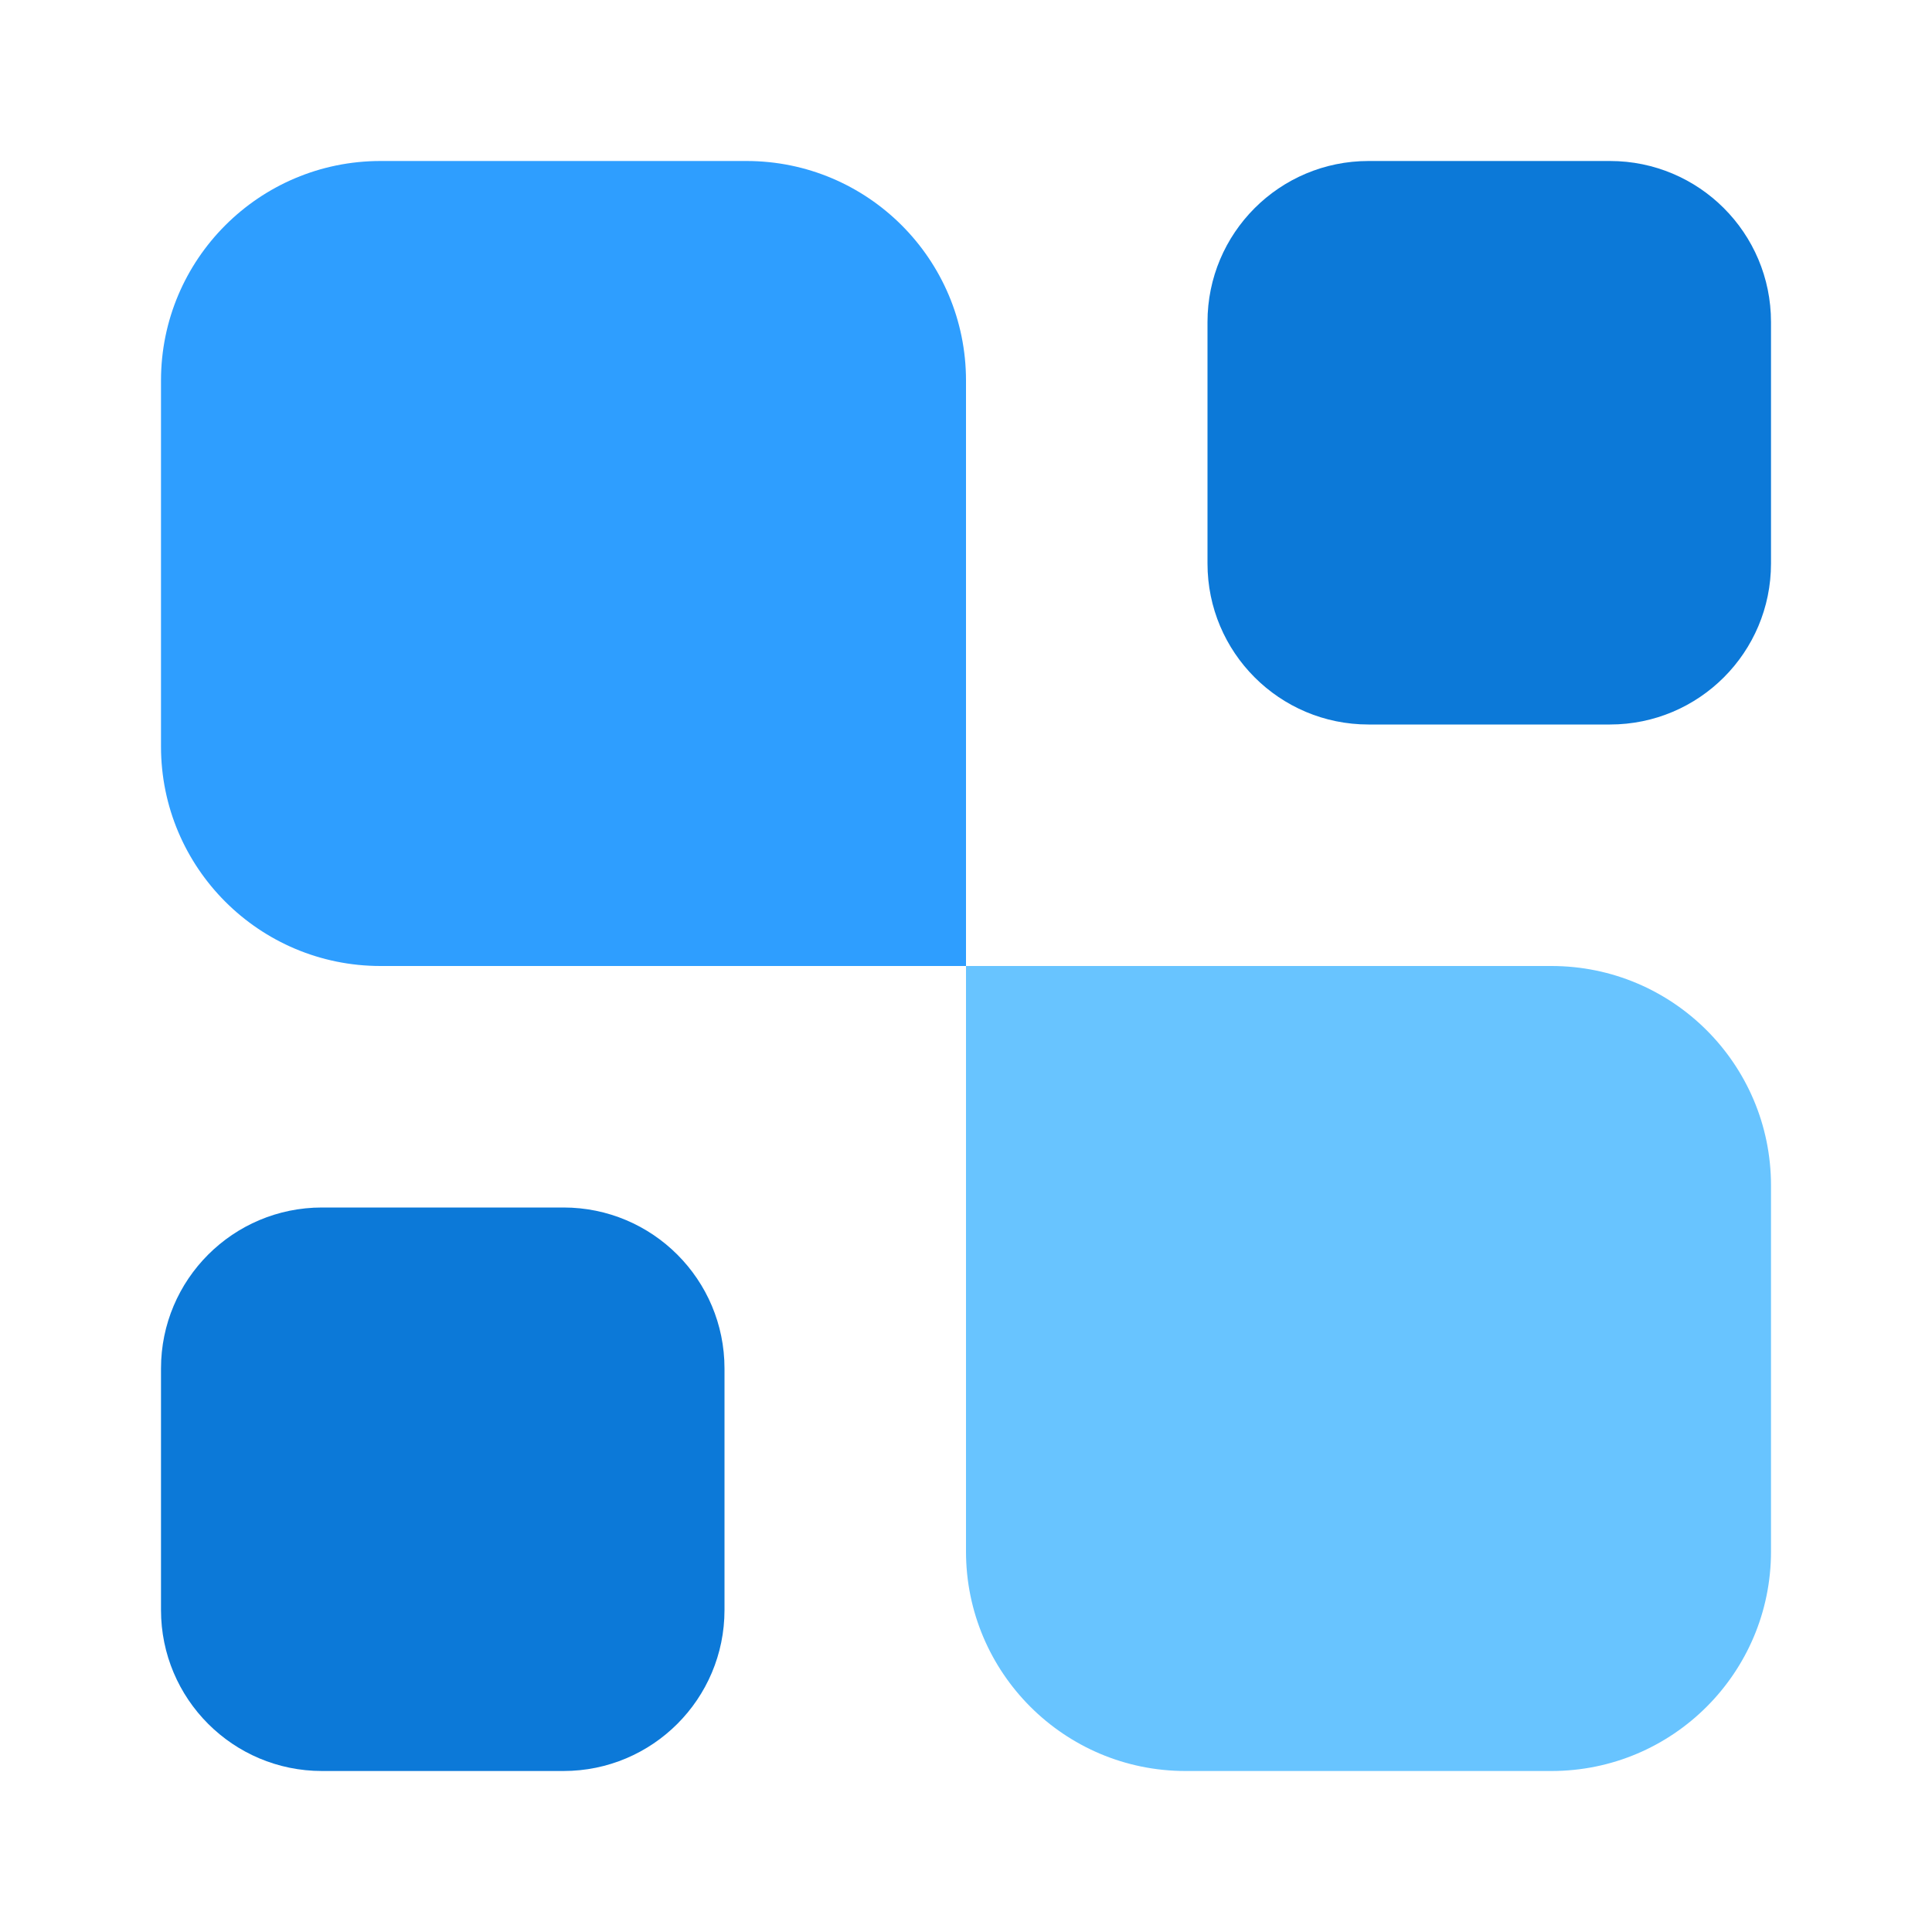
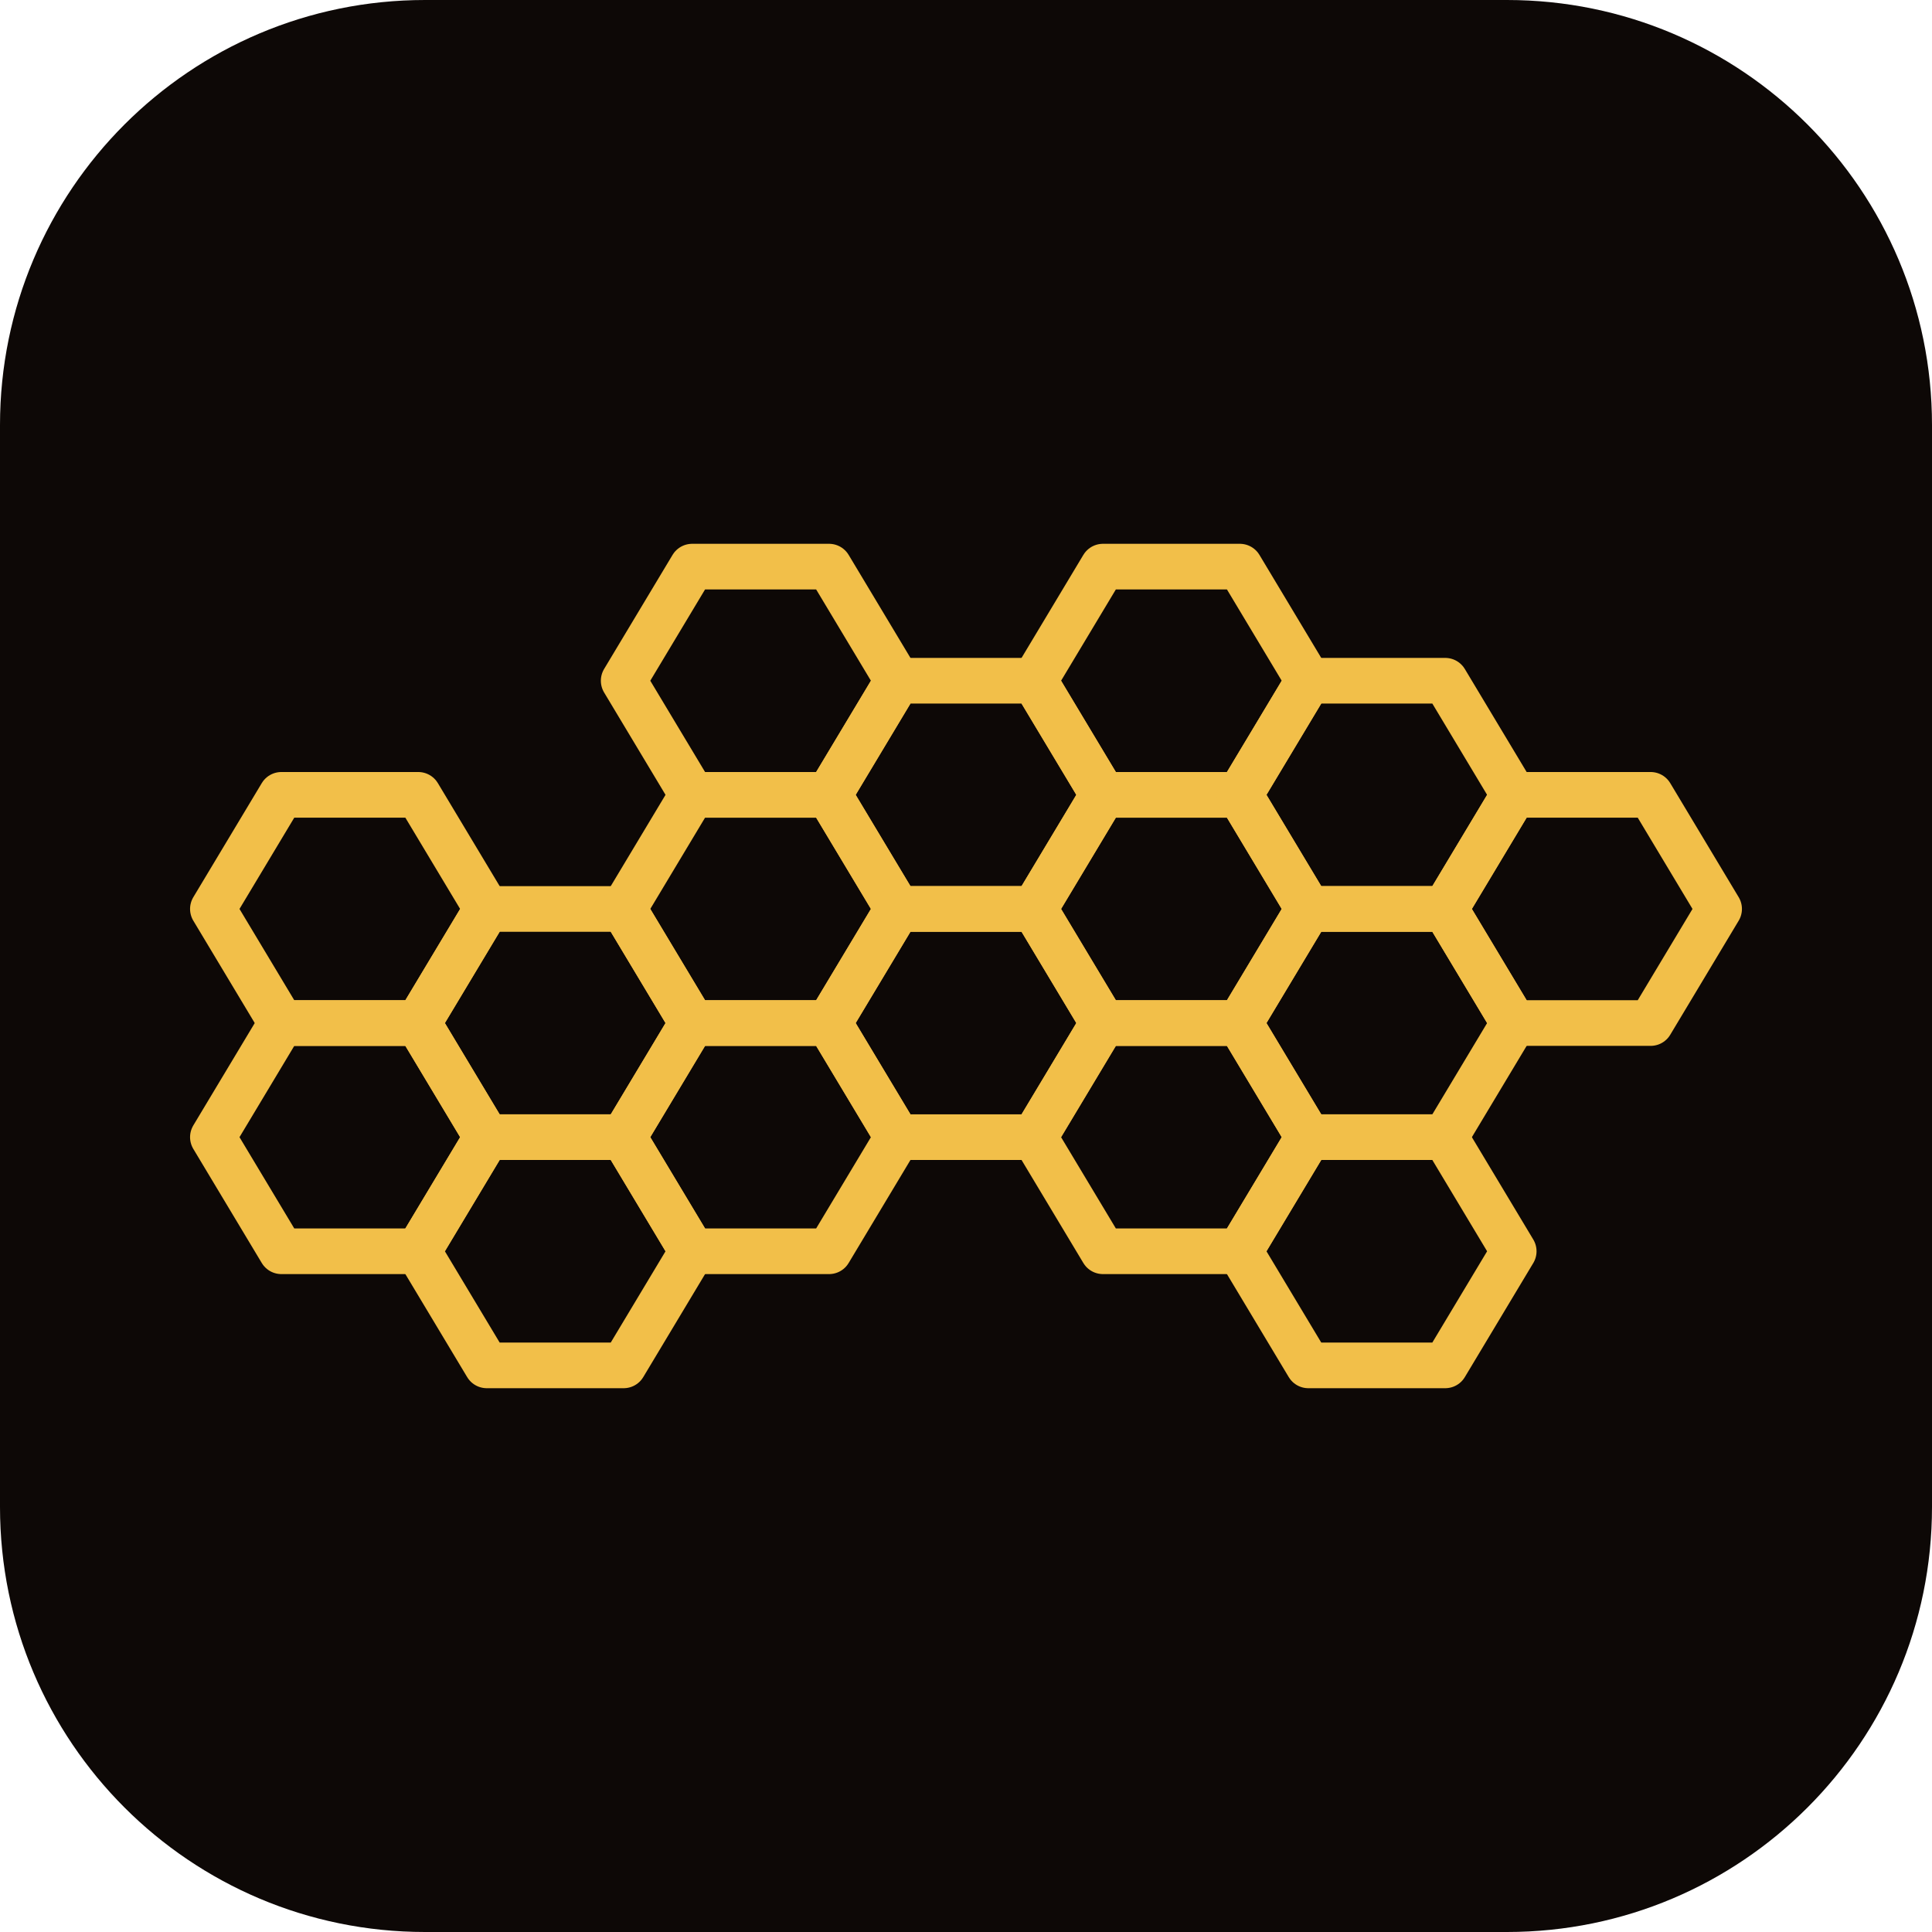
- <svg xmlns="http://www.w3.org/2000/svg" width="24" height="24" viewBox="0 0 24 24" fill="none">
-   <path d="M22 19.273C22 20.779 20.779 22 19.273 22H14.727C13.221 22 12 20.779 12 19.273V12H19.273C20.779 12 22 13.221 22 14.727V19.273Z" fill="#68C4FF" />
-   <path d="M20 2C21.105 2 22 2.895 22 4V7C22 8.105 21.105 9 20 9H17C15.895 9 15 8.105 15 7V4C15 2.895 15.895 2 17 2H20Z" fill="#0C79D8" />
-   <path d="M7 15C8.105 15 9 15.895 9 17V20C9 21.105 8.105 22 7 22H4C2.895 22 2 21.105 2 20V17C2 15.895 2.895 15 4 15H7Z" fill="#0C79D8" />
-   <path d="M12 12H4.727C3.221 12 2 10.779 2 9.273V4.727C2 3.221 3.221 2 4.727 2H9.273C10.779 2 12 3.221 12 4.727V12Z" fill="#2E9EFF" />
+ <svg xmlns="http://www.w3.org/2000/svg" viewBox="0 0 1200 1200">
+   <rect width="1200" height="1200" rx="264" fill="#0D0806" />
+   <g transform="translate(600 600) scale(0.945) translate(-520 -287.5)" fill="none" stroke="#F2BF49" stroke-width="30" stroke-linejoin="round">
+     <polygon points="205,250 160,324.997 70,324.997 25,250 70,175.003 160,175.003" />
+     <polygon points="205,400 160,474.997 70,474.997 25,400 70,325.003 160,325.003" />
+     <polygon points="340,325 295,399.997 205,399.997 160,325 205,250.003 295,250.003" />
+     <polygon points="340,475 295,549.997 205,549.997 160,475 205,400.003 295,400.003" />
+     <polygon points="475,100 430,174.997 340,174.997 295,100 340,25.003 430,25.003" />
+     <polygon points="475,250 430,324.997 340,324.997 295,250 340,175.003 430,175.003" />
+     <polygon points="475,400 430,474.997 340,474.997 295,400 340,325.003 430,325.003" />
+     <polygon points="610,175 565,249.997 475,249.997 430,175 475,100.003 565,100.003" />
+     <polygon points="610,325 565,399.997 475,399.997 430,325 475,250.003 565,250.003" />
+     <polygon points="745,100 700,174.997 610,174.997 565,100 610,25.003 700,25.003" />
+     <polygon points="745,250 700,324.997 610,324.997 565,250 610,175.003 700,175.003" />
+     <polygon points="745,400 700,474.997 610,474.997 565,400 610,325.003 700,325.003" />
+     <polygon points="880,175 835,249.997 745,249.997 700,175 745,100.003 835,100.003" />
+     <polygon points="880,325 835,399.997 745,399.997 700,325 745,250.003 835,250.003" />
+     <polygon points="880,475 835,549.997 745,549.997 700,475 745,400.003 835,400.003" />
+     <polygon points="1015,250 970,324.997 880,324.997 835,250 880,175.003 970,175.003" />
+   </g>
</svg>
